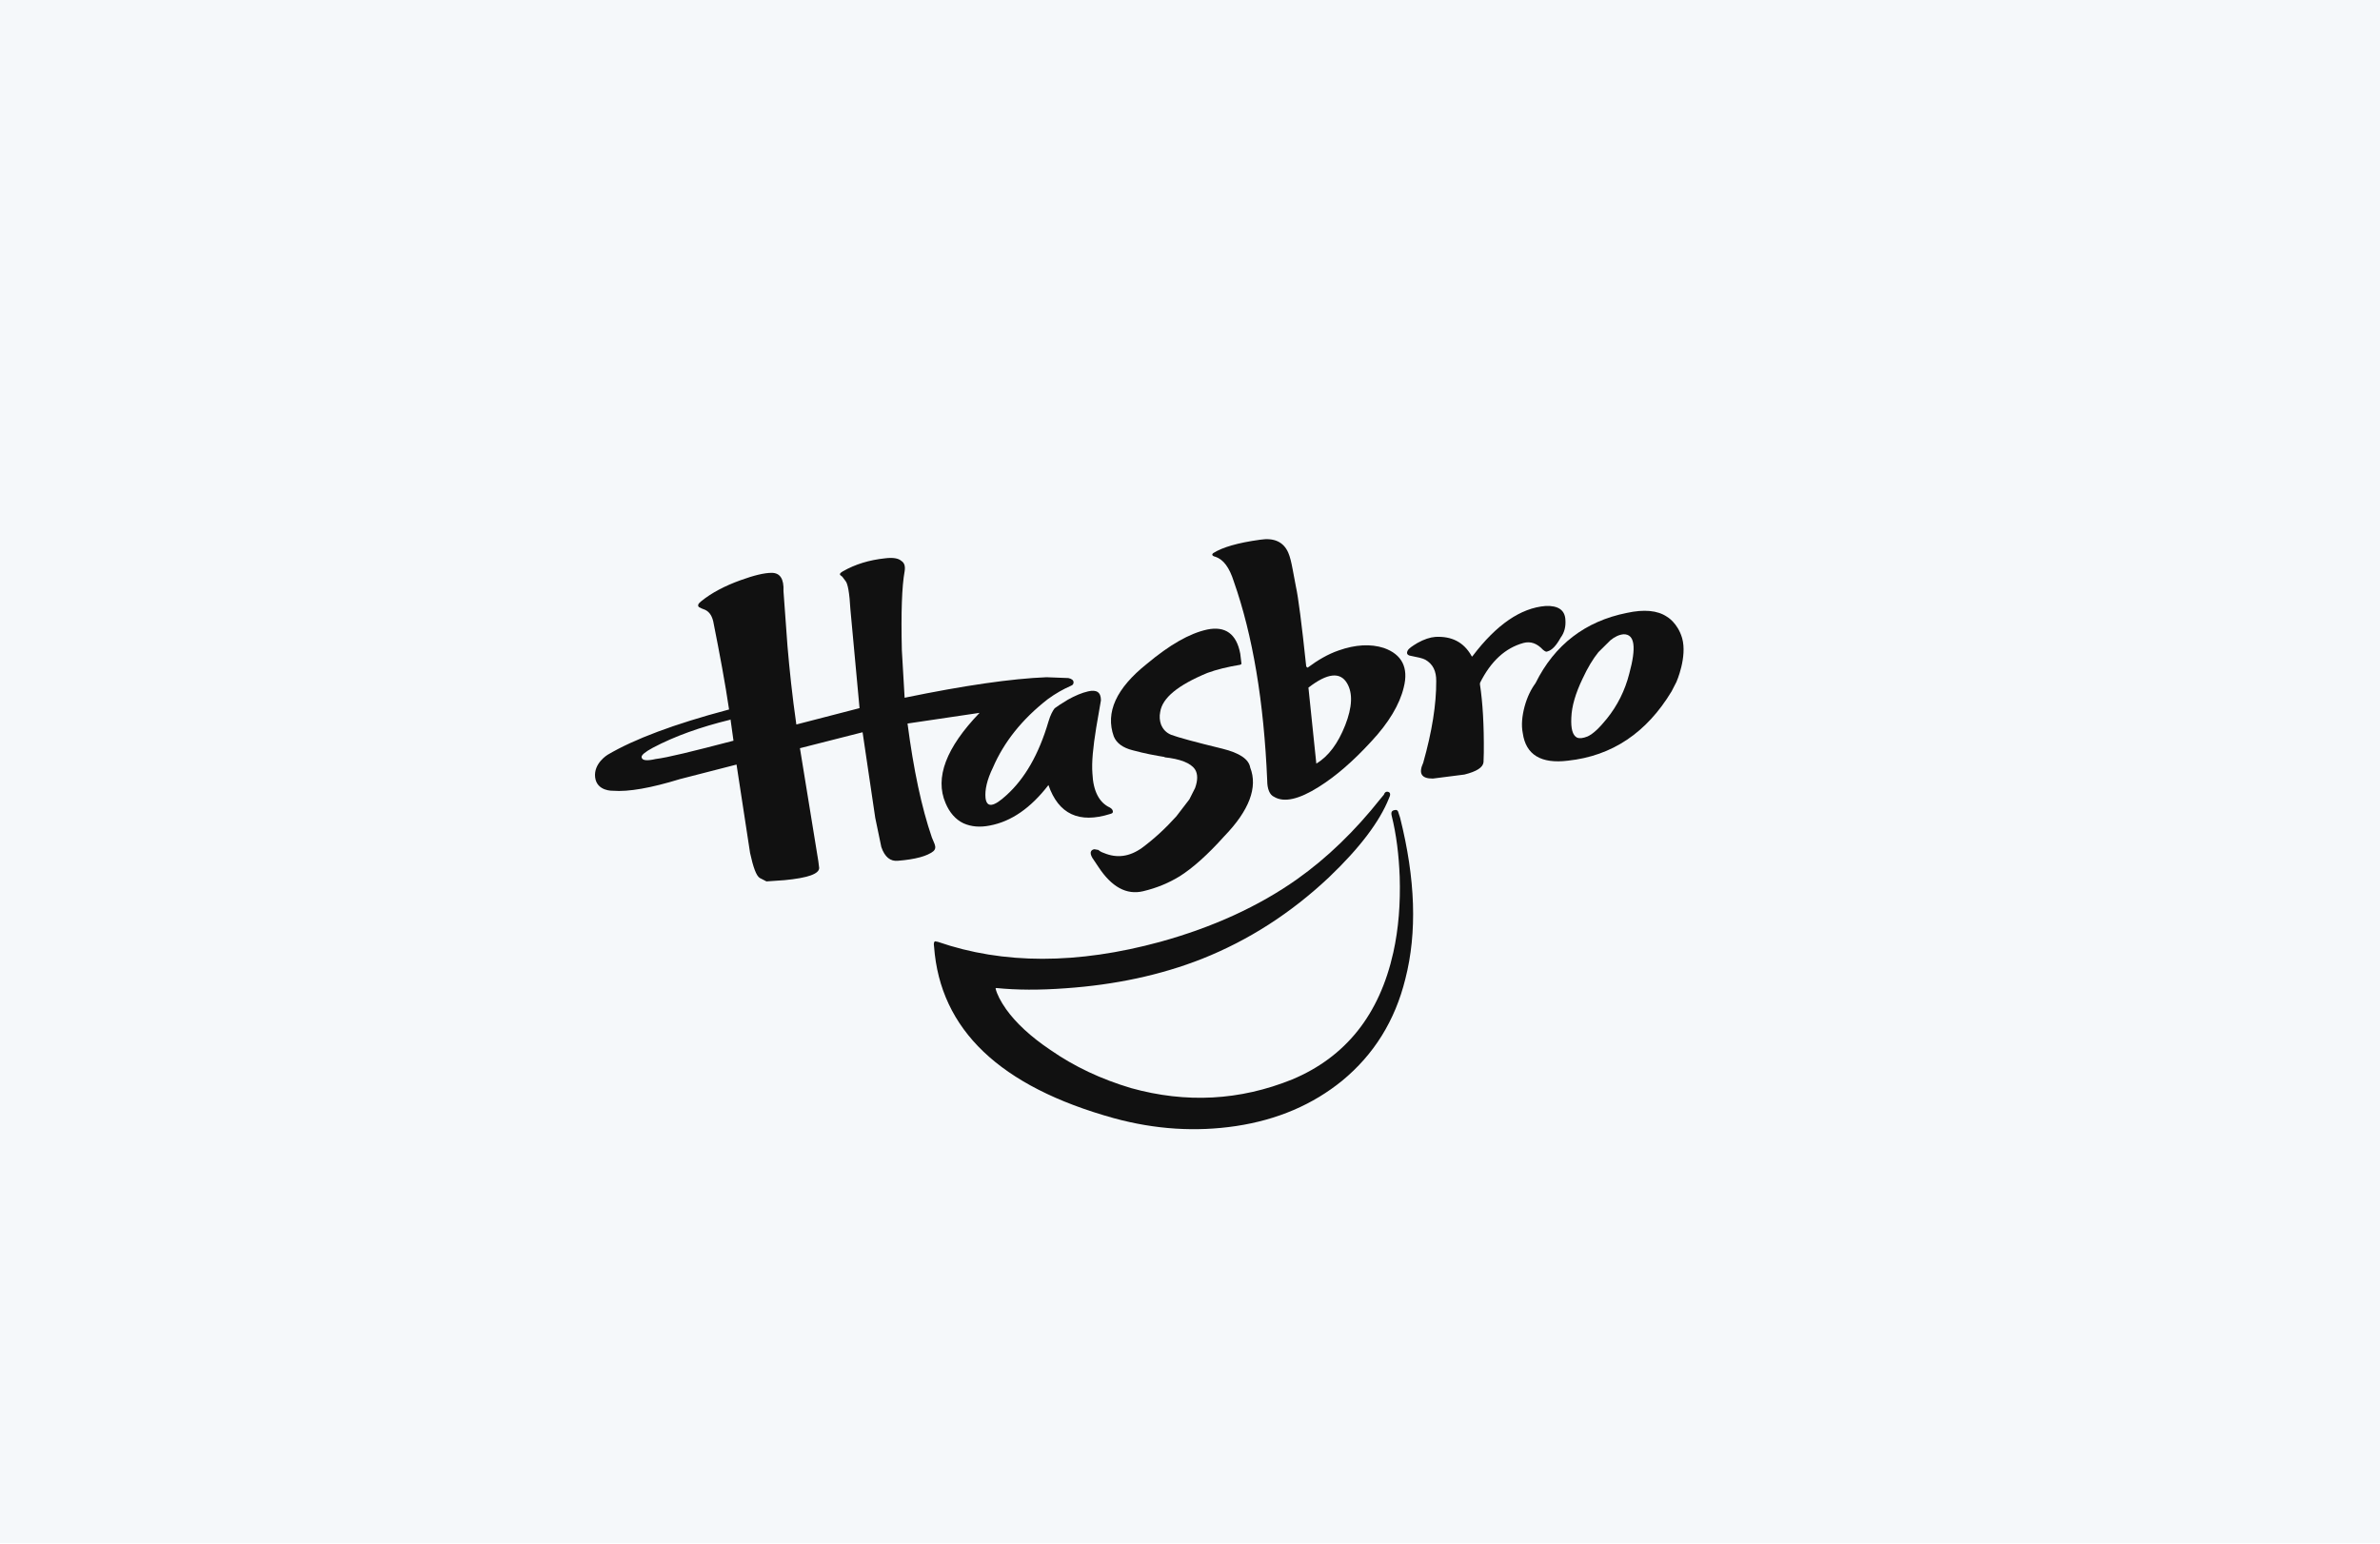
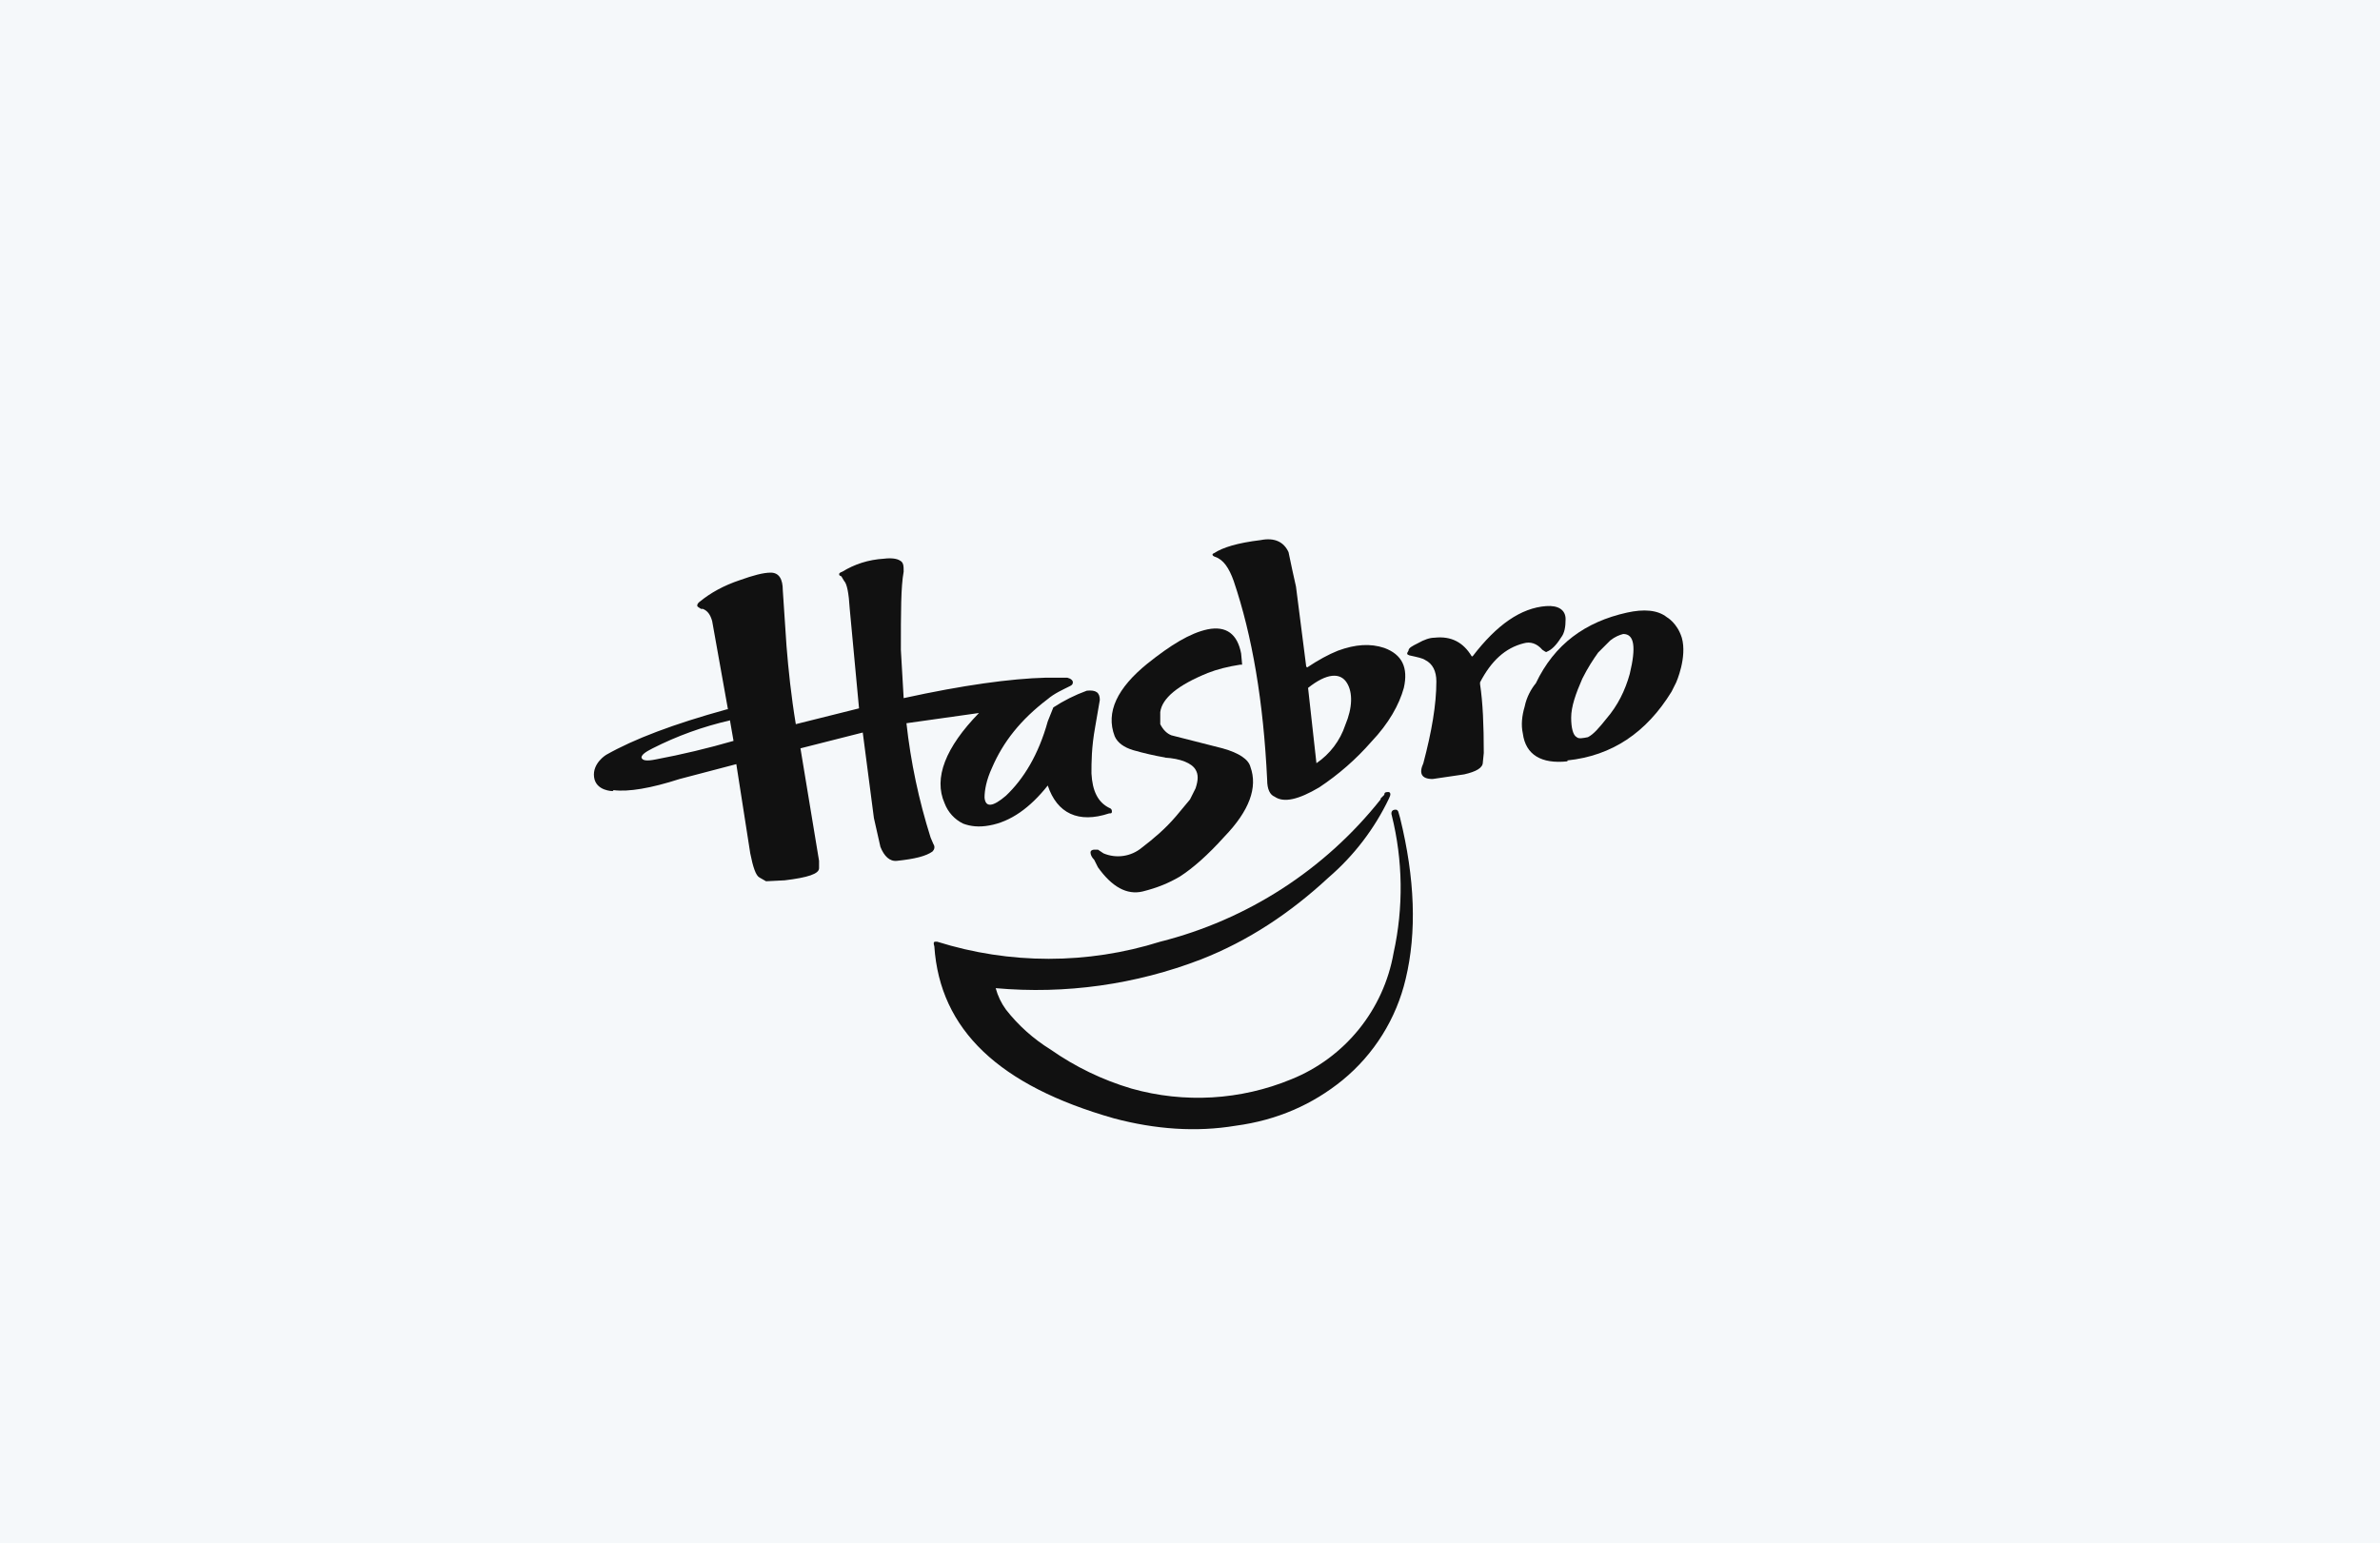
- <svg xmlns="http://www.w3.org/2000/svg" width="256" height="166" viewBox="0 0 256 166" fill="none">
-   <rect opacity="0.1" width="256" height="166" fill="#95BCD1" />
-   <path fill-rule="evenodd" clip-rule="evenodd" d="M170.222 73.016C170.773 71.823 171.352 70.869 171.932 70.153L173.227 68.871C173.688 68.498 174.149 68.274 174.64 68.23C175.845 68.215 176.024 69.631 175.25 72.464C174.789 74.283 173.97 75.909 172.84 77.31C172.023 78.324 171.353 78.951 170.773 79.218C170.252 79.427 169.895 79.457 169.612 79.338C169.151 79.085 168.958 78.384 169.017 77.191C169.062 75.953 169.478 74.567 170.222 73.016ZM168.645 81.829C173.405 81.321 177.123 78.816 179.801 74.373L180.322 73.359C180.322 73.359 181.512 70.675 180.932 68.632C180.441 66.977 179.311 66.35 179.311 66.35C178.284 65.65 176.826 65.531 174.981 65.933C170.519 66.828 167.217 69.348 165.164 73.493C164.688 74.134 164.272 74.969 163.99 75.998C163.722 77.012 163.617 77.996 163.796 78.876C164.123 81.187 165.759 82.186 168.645 81.829Z" fill="#111111" />
-   <path fill-rule="evenodd" clip-rule="evenodd" d="M158.352 70.63L158.262 70.556V70.525C157.429 69.064 156.135 68.423 154.395 68.512C153.83 68.557 153.176 68.766 152.462 69.168C151.896 69.511 151.539 69.75 151.42 69.974C151.272 70.257 151.346 70.436 151.629 70.525C152.462 70.689 153.026 70.808 153.295 70.958C154.128 71.42 154.499 72.195 154.485 73.269C154.499 75.759 154.038 78.682 153.086 82.052C152.551 83.215 152.908 83.766 154.128 83.752L157.52 83.319C158.829 82.991 159.513 82.559 159.572 81.992L159.602 80.993C159.632 78.011 159.483 75.55 159.186 73.612L159.201 73.448C160.376 71.107 161.923 69.705 163.856 69.168C164.63 68.96 165.315 69.198 165.969 69.899C166.192 70.078 166.326 70.153 166.445 70.078C166.95 69.944 167.412 69.422 167.873 68.587C168.275 68.05 168.438 67.394 168.378 66.648C168.319 65.634 167.605 65.128 166.252 65.187C163.574 65.396 160.956 67.2 158.412 70.556L158.352 70.63Z" fill="#111111" />
-   <path fill-rule="evenodd" clip-rule="evenodd" d="M138.567 59.447C138.062 58.298 137.051 57.821 135.533 58.06C133.138 58.388 131.472 58.88 130.513 59.491C130.312 59.641 130.363 59.805 130.728 59.894C131.598 60.178 132.238 61.057 132.706 62.533C134.759 68.364 135.948 75.521 136.305 83.946C136.305 84.886 136.574 85.512 137.05 85.72C138.121 86.362 139.728 85.989 141.855 84.647C143.684 83.499 145.528 81.903 147.462 79.801C149.395 77.742 150.556 75.76 150.988 73.956C151.537 71.823 150.795 70.392 148.86 69.706C147.432 69.244 145.797 69.333 143.981 69.974C142.851 70.362 141.751 71.003 140.65 71.823L140.502 71.703C140.011 67.051 139.638 64.203 139.4 63.144L139.043 61.251C138.895 60.461 138.761 59.894 138.567 59.447ZM141.587 82.141L140.739 73.97C142.777 72.39 144.16 72.255 144.89 73.493C145.529 74.566 145.455 76.072 144.696 78.011C143.923 79.965 142.911 81.351 141.587 82.141Z" fill="#111111" />
-   <path fill-rule="evenodd" clip-rule="evenodd" d="M148.474 85.944C145.767 89.359 142.777 92.267 139.519 94.577C135.385 97.5 130.453 99.751 124.793 101.317C115.883 103.747 107.91 103.747 100.881 101.317L100.569 101.258C100.443 101.333 100.42 101.526 100.472 101.839C101.127 110.756 107.545 116.884 119.802 120.284C124.272 121.507 128.653 121.775 132.944 121.134C137.407 120.463 141.215 118.823 144.383 116.244C147.759 113.455 150.05 109.831 151.165 105.298C152.445 100.303 152.251 94.548 150.601 87.972L150.377 87.286C150.287 87.138 150.199 87.107 150.05 87.138C149.693 87.182 149.604 87.376 149.693 87.749C150.199 89.777 150.466 91.983 150.556 94.31C150.644 97.187 150.436 99.902 149.871 102.451C148.384 109.146 144.754 113.708 138.983 116.124C133.36 118.39 127.596 118.703 121.653 117.048C118.418 116.079 115.555 114.738 112.966 112.933C110.84 111.501 109.277 110.041 108.221 108.564C107.627 107.714 107.247 106.984 107.084 106.327L107.165 106.283C109.329 106.506 111.821 106.521 114.625 106.312C119.936 105.94 124.859 104.896 129.314 103.137C134.327 101.139 138.849 98.231 142.94 94.383C146.271 91.208 148.399 88.374 149.395 85.885C149.573 85.527 149.573 85.289 149.365 85.199C149.142 85.11 148.949 85.199 148.859 85.482L148.474 85.944Z" fill="#111111" />
-   <path fill-rule="evenodd" clip-rule="evenodd" d="M65.926 85.064C67.6 85.198 70.031 84.765 73.133 83.811L79.224 82.246L80.681 91.758C81.016 93.294 81.344 94.204 81.716 94.442L82.444 94.815L84.393 94.681C86.877 94.442 88.112 94.01 88.112 93.369L88.022 92.639L86.044 80.486L92.782 78.771L94.143 87.972L94.798 91.118C95.163 92.191 95.772 92.684 96.598 92.594C98.479 92.445 99.737 92.087 100.384 91.579C100.607 91.386 100.659 91.147 100.532 90.804L100.234 90.088C99.126 86.868 98.263 82.782 97.616 77.832L105.366 76.684C101.767 80.426 100.532 83.662 101.707 86.391C102.131 87.405 102.786 88.165 103.641 88.568C104.481 88.94 105.418 89.015 106.467 88.806C108.772 88.374 110.863 86.927 112.774 84.452C113.853 87.568 116.061 88.627 119.438 87.554C119.602 87.509 119.706 87.449 119.706 87.33C119.713 87.181 119.624 87.002 119.379 86.868C118.241 86.346 117.586 85.109 117.504 83.2C117.408 82.007 117.571 80.381 117.914 78.264L118.419 75.341C118.419 74.461 117.965 74.163 117.044 74.372C116.382 74.521 115.638 74.834 114.864 75.267C114.165 75.684 113.704 75.997 113.444 76.191C113.243 76.445 112.983 76.907 112.775 77.623C111.733 81.172 110.216 83.766 108.275 85.526C106.891 86.808 106.14 86.927 106.006 85.839C105.925 84.974 106.155 83.901 106.802 82.573C107.985 79.829 109.933 77.369 112.708 75.207C113.541 74.596 114.374 74.134 115.184 73.776C115.385 73.701 115.475 73.582 115.475 73.403C115.475 73.18 115.281 73.015 114.917 72.941L112.567 72.851C108.81 73.001 103.745 73.731 97.304 75.058L97.006 69.944C96.91 65.933 97.006 63.084 97.304 61.459C97.393 60.908 97.282 60.535 96.933 60.326C96.642 60.058 96.04 59.953 95.214 60.058C93.504 60.237 91.986 60.699 90.662 61.459C90.38 61.623 90.29 61.742 90.38 61.862L90.603 62.041L90.938 62.488C91.191 62.757 91.376 63.8 91.473 65.56L92.455 76.176L85.657 77.936C85.211 74.834 84.921 72.031 84.705 69.51L84.274 63.591C84.333 62.264 83.902 61.622 83.002 61.622C82.213 61.622 81.098 61.891 79.662 62.413C77.922 63.039 76.524 63.785 75.422 64.679C75.073 64.948 75.006 65.171 75.2 65.32L75.475 65.454L75.661 65.529C76.182 65.693 76.546 66.11 76.717 66.841C77.417 70.36 78.004 73.491 78.421 76.325L78.295 76.355C72.522 77.892 68.223 79.502 65.368 81.187C65.368 81.187 63.836 82.096 64.014 83.618C64.2 85.138 65.926 85.064 65.926 85.064ZM78.896 79.681C74.553 80.814 71.786 81.5 70.529 81.649C69.57 81.873 69.056 81.813 69.012 81.455C68.975 81.232 69.384 80.889 70.217 80.441C72.582 79.189 75.349 78.204 78.525 77.429L78.577 77.384L78.896 79.681Z" fill="#111111" />
-   <path fill-rule="evenodd" clip-rule="evenodd" d="M133.407 71.51C132.06 71.733 130.878 72.016 129.866 72.39C126.705 73.702 125.017 75.074 124.794 76.595C124.697 77.057 124.735 77.519 124.883 77.937C125.106 78.489 125.477 78.847 125.999 79.055C126.765 79.338 128.571 79.83 131.51 80.546C133.302 80.994 134.328 81.65 134.478 82.574C135.311 84.692 134.373 87.182 131.688 89.955C129.896 91.953 128.304 93.369 126.891 94.264C125.745 94.965 124.458 95.516 122.949 95.874C121.178 96.292 119.572 95.427 118.144 93.25L117.675 92.549C117.408 92.192 117.296 91.909 117.318 91.699C117.363 91.491 117.489 91.386 117.72 91.356L118.144 91.431C118.278 91.551 118.464 91.67 118.738 91.759C120.122 92.341 121.475 92.176 122.837 91.207C124.124 90.253 125.343 89.135 126.525 87.823L127.932 85.989L128.548 84.766C128.846 83.946 128.846 83.26 128.548 82.783C128.094 82.082 126.949 81.635 125.195 81.456L125.328 81.441C124.31 81.277 123.163 81.068 121.84 80.71C120.769 80.442 120.092 79.935 119.802 79.219C118.88 76.64 120.062 74.045 123.35 71.421C125.79 69.378 127.932 68.14 129.843 67.723C131.799 67.32 133.004 68.185 133.406 70.318L133.539 71.421L133.407 71.51Z" fill="#111111" />
+ <svg xmlns="http://www.w3.org/2000/svg" fill="none" viewBox="0 0 256 166">
+   <path fill="#95BCD1" d="M0 0h256v166H0z" opacity=".1" />
+   <path fill="#111" fill-rule="evenodd" d="M170.2 73c.6-1.2 1.2-2.1 1.7-2.8l1.3-1.3c.5-.4 1-.6 1.4-.7 1.2 0 1.4 1.4.7 4.3-.5 1.8-1.3 3.4-2.5 4.8-.8 1-1.4 1.7-2 2-.5.1-1 .2-1.2 0-.4-.2-.6-1-.6-2.1 0-1.2.5-2.6 1.2-4.2zm-1.6 8.8c4.8-.5 8.5-3 11.2-7.4l.5-1s1.2-2.7.6-4.8c-.5-1.6-1.6-2.2-1.6-2.2-1-.8-2.5-.9-4.3-.5-4.5 1-7.8 3.4-9.8 7.6-.5.6-1 1.5-1.2 2.5-.3 1-.4 2-.2 2.9.3 2.3 2 3.3 4.8 3z" clip-rule="evenodd" />
+   <path fill="#111" fill-rule="evenodd" d="M158.4 70.6h-.1c-.9-1.5-2.2-2.2-4-2-.5 0-1.1.2-1.8.6-.6.3-1 .5-1 .8-.2.3-.2.4.1.5.9.2 1.4.3 1.7.5.8.4 1.2 1.2 1.2 2.3 0 2.5-.5 5.4-1.4 8.8-.5 1.1-.2 1.7 1 1.7l3.4-.5c1.3-.3 2-.7 2-1.3l.1-1c0-3-.1-5.4-.4-7.4v-.2c1.2-2.3 2.7-3.7 4.7-4.2.7-.2 1.4 0 2 .7.3.2.4.3.5.2.5-.2 1-.7 1.5-1.5.4-.5.5-1.2.5-2 0-1-.8-1.5-2.1-1.4-2.7.2-5.3 2-7.9 5.4zM138.6 59.4c-.5-1.1-1.5-1.6-3-1.3-2.5.3-4.1.8-5 1.4-.3.1-.2.3.1.4.9.3 1.5 1.2 2 2.6 2 5.9 3.2 13 3.6 21.4 0 1 .3 1.6.8 1.8 1 .7 2.6.3 4.8-1a28 28 0 005.6-4.9c1.9-2 3-4 3.5-5.8.5-2.2-.2-3.6-2.1-4.3-1.5-.5-3.1-.4-5 .3-1 .4-2.1 1-3.3 1.8l-.1-.1-1.1-8.6-.4-1.8-.4-1.9zm3 22.7l-.9-8.1c2-1.6 3.5-1.7 4.2-.5.6 1 .6 2.6-.2 4.5a8 8 0 01-3.1 4.1zM148.5 86a44 44 0 01-23.7 15.3 40 40 0 01-24 0h-.2c-.2 0-.2.2-.1.5.6 9 7 15 19.3 18.5 4.5 1.2 8.9 1.5 13.1.8 4.5-.6 8.3-2.3 11.5-4.9a20 20 0 006.8-10.9c1.2-5 1-10.8-.6-17.3l-.2-.7c-.1-.2-.2-.2-.3-.2-.4 0-.5.3-.4.6a32.4 32.4 0 01.2 14.8 18 18 0 01-11 13.6 26.3 26.3 0 01-17.2 1 30 30 0 01-8.7-4.2 18.3 18.3 0 01-4.8-4.3 7 7 0 01-1.1-2.3 49.2 49.2 0 0022.1-3.1c5.1-2 9.6-5 13.7-8.8a26 26 0 006.5-8.5c.2-.4.2-.6 0-.7-.3 0-.5 0-.5.3l-.4.4zM66 85c1.6.2 4-.2 7.1-1.2l6.1-1.6 1.5 9.6c.3 1.5.6 2.4 1 2.6l.7.4 2-.1c2.5-.3 3.7-.7 3.7-1.3v-.8l-2-12.1 6.7-1.7L94 88l.7 3.1c.4 1 1 1.6 1.8 1.5 1.9-.2 3.1-.5 3.8-1 .2-.2.3-.5.1-.8l-.3-.7a64 64 0 01-2.6-12.3l7.8-1.1c-3.6 3.7-4.9 7-3.7 9.7a4 4 0 002 2.2c.8.3 1.7.4 2.8.2 2.3-.4 4.4-1.9 6.3-4.3 1 3 3.3 4.1 6.6 3 .2 0 .3 0 .3-.2 0-.1 0-.3-.3-.4-1.2-.6-1.8-1.8-1.9-3.7 0-1.2 0-2.8.4-5l.5-2.9c0-.8-.4-1.1-1.4-1a17.5 17.5 0 00-3.6 1.8l-.6 1.5c-1 3.6-2.6 6.2-4.5 8-1.4 1.2-2.2 1.3-2.3.2 0-.8.2-1.9.8-3.2 1.2-2.8 3.1-5.2 6-7.4.7-.6 1.6-1 2.4-1.4.2-.1.3-.2.3-.4s-.2-.4-.6-.5h-2.3c-3.8.1-8.9.8-15.3 2.2l-.3-5.2c0-4 0-6.8.3-8.4 0-.6 0-1-.4-1.2-.3-.2-.9-.3-1.7-.2-1.7.1-3.2.6-4.5 1.4-.3.1-.4.2-.3.4l.2.1.3.5c.3.3.5 1.3.6 3l1 10.7-6.8 1.7c-.5-3-.8-5.9-1-8.4l-.4-6c0-1.2-.4-1.9-1.3-1.9-.8 0-1.9.3-3.3.8-1.8.6-3.2 1.4-4.3 2.3-.3.2-.4.5-.2.6l.3.2h.2c.5.2.8.6 1 1.3l1.7 9.5h-.1c-5.8 1.6-10 3.2-13 4.9 0 0-1.5.9-1.3 2.4.2 1.5 2 1.5 2 1.5zm12.9-5.3a90.5 90.5 0 01-8.4 2c-1 .2-1.4.1-1.5-.2 0-.3.4-.6 1.2-1a36 36 0 018.3-3v-.1l.4 2.3z" clip-rule="evenodd" />
+   <path fill="#111" fill-rule="evenodd" d="M133.4 71.5c-1.3.2-2.5.5-3.5.9-3.2 1.3-4.9 2.7-5.1 4.2v1.3c.3.6.7 1 1.2 1.2l5.5 1.4c1.8.5 2.8 1.2 3 2 .8 2.2-.1 4.7-2.8 7.5-1.8 2-3.4 3.4-4.8 4.3-1.2.7-2.4 1.2-4 1.6-1.7.4-3.3-.5-4.8-2.6l-.4-.8c-.3-.3-.4-.6-.4-.8 0-.2.2-.3.4-.3h.4l.6.4a4 4 0 004.1-.6c1.3-1 2.5-2 3.7-3.4L128 86l.6-1.2c.3-.9.3-1.5 0-2-.4-.7-1.6-1.2-3.3-1.3h.1a33 33 0 01-3.5-.8c-1-.3-1.7-.8-2-1.5-1-2.6.3-5.2 3.5-7.8 2.5-2 4.6-3.3 6.5-3.7 2-.4 3.2.5 3.6 2.6l.1 1.1v.1z" clip-rule="evenodd" />
</svg>
